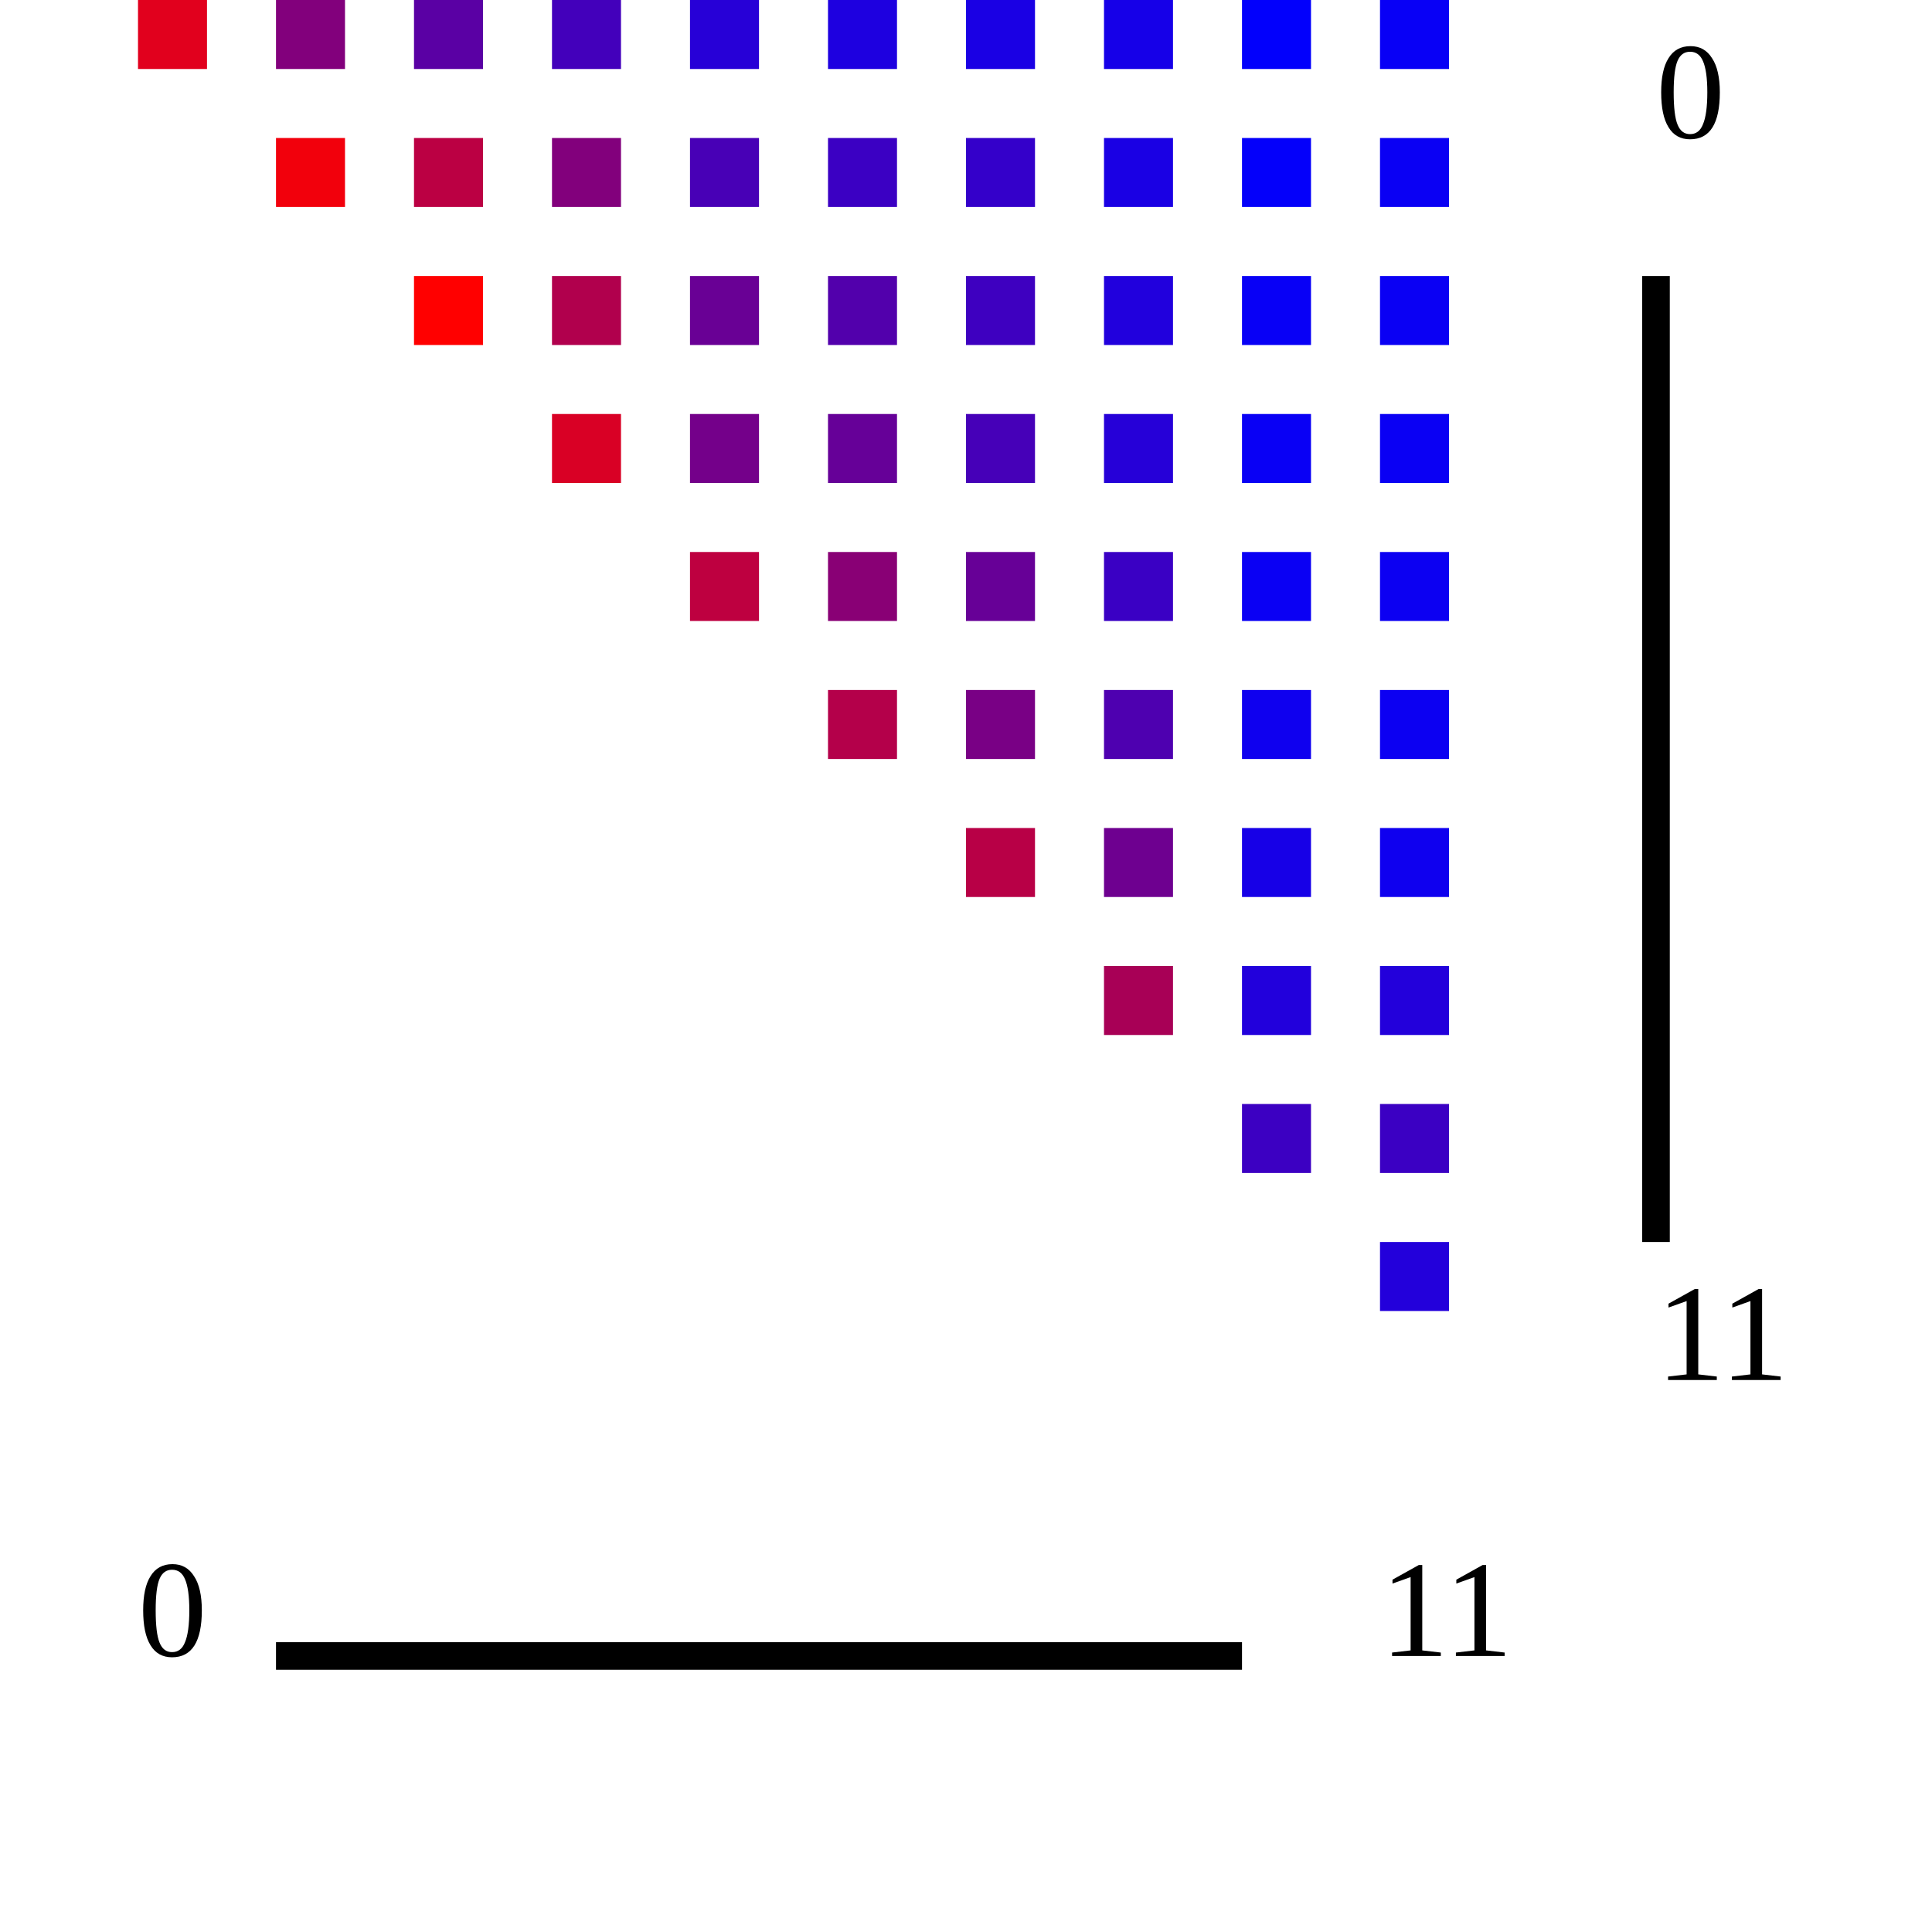
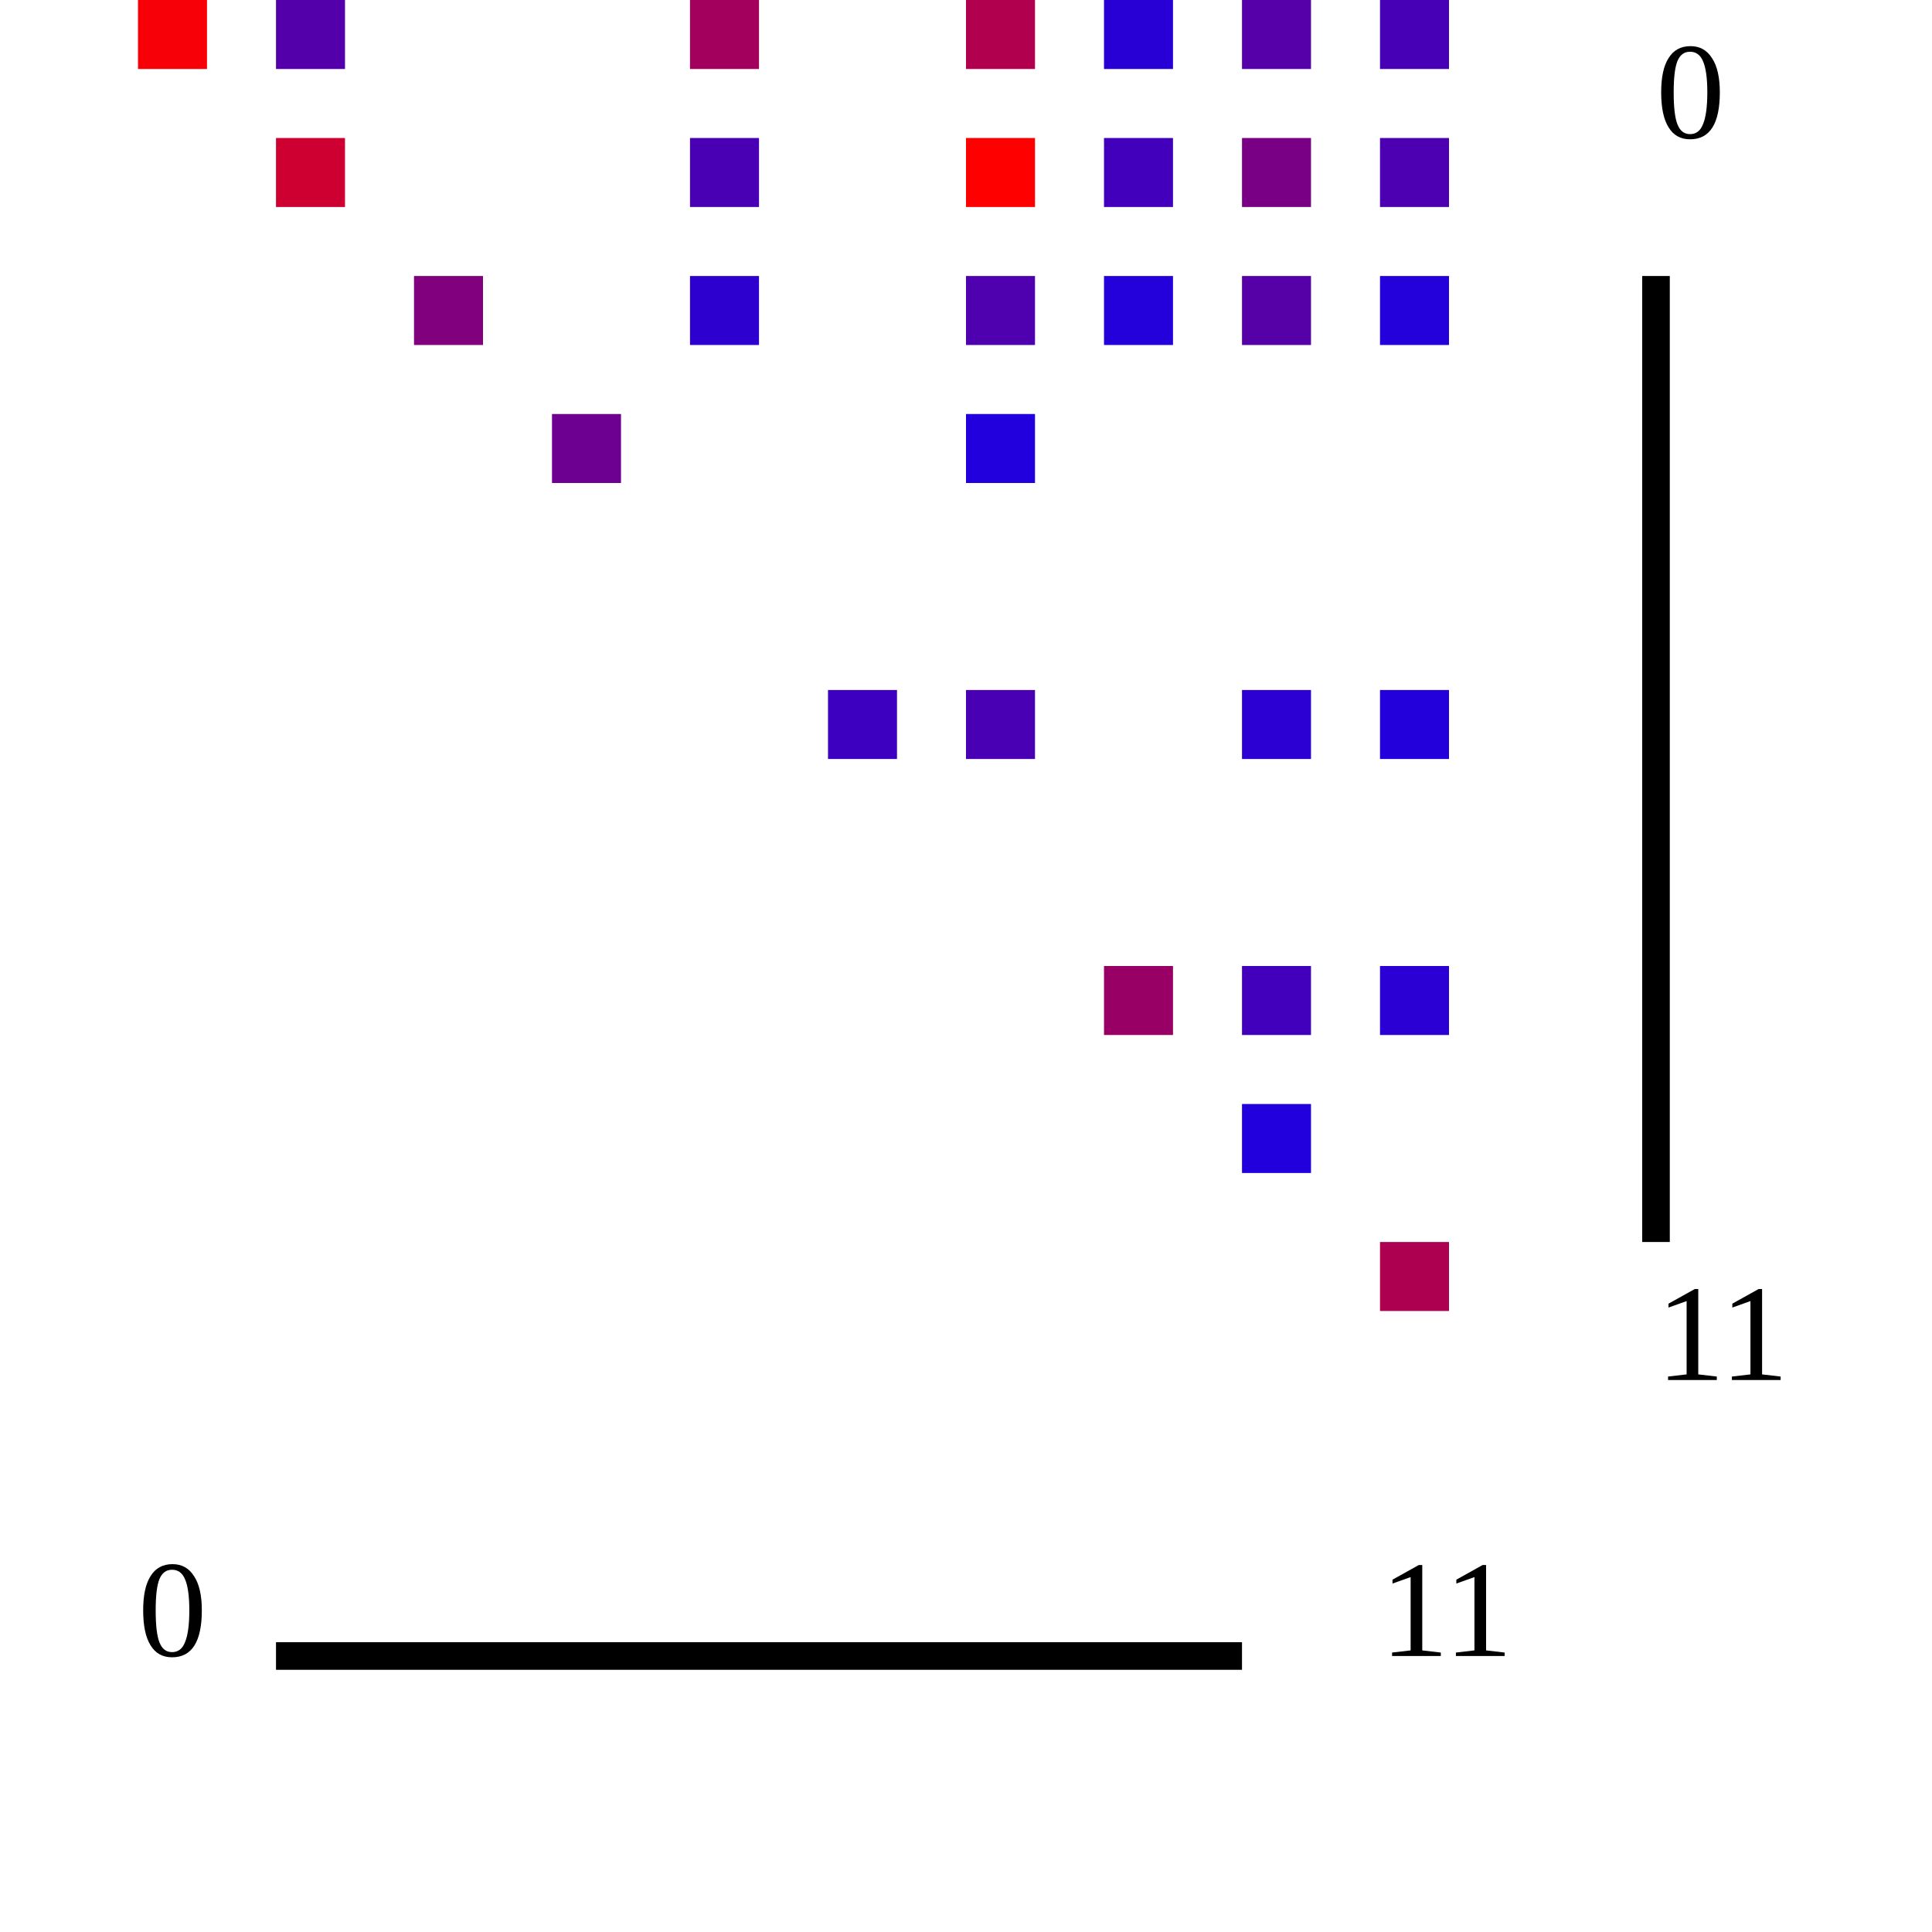
<svg xmlns="http://www.w3.org/2000/svg" width="70px" height="70px" preserveAspectRatio="xMinYMin meet" viewBox="0 0 70 70" version="1.1">
-   <rect x="5" y="0" width="2.5" height="2.5" fill="rgb(225,0,29)" tooltip="enable" />
-   <rect x="10" y="0" width="2.5" height="2.5" fill="rgb(130,0,124)" tooltip="enable" />
-   <rect x="15" y="0" width="2.5" height="2.5" fill="rgb(90,0,164)" tooltip="enable" />
-   <rect x="20" y="0" width="2.5" height="2.5" fill="rgb(67,0,187)" tooltip="enable" />
-   <rect x="25" y="0" width="2.5" height="2.5" fill="rgb(39,0,215)" tooltip="enable" />
-   <rect x="30" y="0" width="2.5" height="2.5" fill="rgb(30,0,224)" tooltip="enable" />
-   <rect x="35" y="0" width="2.5" height="2.5" fill="rgb(26,0,228)" tooltip="enable" />
-   <rect x="40" y="0" width="2.5" height="2.5" fill="rgb(22,0,232)" tooltip="enable" />
-   <rect x="45" y="0" width="2.5" height="2.5" fill="rgb(2,0,252)" tooltip="enable" />
-   <rect x="50" y="0" width="2.5" height="2.5" fill="rgb(8,0,246)" tooltip="enable" />
-   <rect x="10" y="5" width="2.5" height="2.5" fill="rgb(242,0,12)" tooltip="enable" />
-   <rect x="15" y="5" width="2.5" height="2.5" fill="rgb(187,0,67)" tooltip="enable" />
-   <rect x="20" y="5" width="2.5" height="2.5" fill="rgb(130,0,124)" tooltip="enable" />
-   <rect x="25" y="5" width="2.5" height="2.5" fill="rgb(72,0,182)" tooltip="enable" />
-   <rect x="30" y="5" width="2.5" height="2.5" fill="rgb(59,0,195)" tooltip="enable" />
-   <rect x="35" y="5" width="2.5" height="2.5" fill="rgb(52,0,202)" tooltip="enable" />
-   <rect x="40" y="5" width="2.5" height="2.5" fill="rgb(26,0,228)" tooltip="enable" />
-   <rect x="45" y="5" width="2.5" height="2.5" fill="rgb(4,0,250)" tooltip="enable" />
-   <rect x="50" y="5" width="2.5" height="2.5" fill="rgb(10,0,244)" tooltip="enable" />
-   <rect x="15" y="10" width="2.5" height="2.5" fill="rgb(255,0,0)" tooltip="enable" />
-   <rect x="20" y="10" width="2.5" height="2.5" fill="rgb(177,0,77)" tooltip="enable" />
-   <rect x="25" y="10" width="2.5" height="2.5" fill="rgb(105,0,149)" tooltip="enable" />
-   <rect x="30" y="10" width="2.5" height="2.5" fill="rgb(82,0,172)" tooltip="enable" />
-   <rect x="35" y="10" width="2.5" height="2.5" fill="rgb(62,0,192)" tooltip="enable" />
-   <rect x="40" y="10" width="2.5" height="2.5" fill="rgb(33,0,221)" tooltip="enable" />
-   <rect x="45" y="10" width="2.5" height="2.5" fill="rgb(8,0,246)" tooltip="enable" />
-   <rect x="50" y="10" width="2.5" height="2.5" fill="rgb(10,0,244)" tooltip="enable" />
-   <rect x="20" y="15" width="2.5" height="2.5" fill="rgb(217,0,37)" tooltip="enable" />
-   <rect x="25" y="15" width="2.5" height="2.5" fill="rgb(116,0,138)" tooltip="enable" />
-   <rect x="30" y="15" width="2.5" height="2.5" fill="rgb(102,0,152)" tooltip="enable" />
-   <rect x="35" y="15" width="2.5" height="2.5" fill="rgb(70,0,184)" tooltip="enable" />
-   <rect x="40" y="15" width="2.5" height="2.5" fill="rgb(38,0,216)" tooltip="enable" />
-   <rect x="45" y="15" width="2.5" height="2.5" fill="rgb(9,0,245)" tooltip="enable" />
-   <rect x="50" y="15" width="2.5" height="2.5" fill="rgb(10,0,244)" tooltip="enable" />
-   <rect x="25" y="20" width="2.5" height="2.5" fill="rgb(190,0,64)" tooltip="enable" />
-   <rect x="30" y="20" width="2.5" height="2.5" fill="rgb(137,0,117)" tooltip="enable" />
-   <rect x="35" y="20" width="2.5" height="2.5" fill="rgb(103,0,151)" tooltip="enable" />
-   <rect x="40" y="20" width="2.5" height="2.5" fill="rgb(58,0,196)" tooltip="enable" />
-   <rect x="45" y="20" width="2.5" height="2.5" fill="rgb(10,0,244)" tooltip="enable" />
-   <rect x="50" y="20" width="2.5" height="2.5" fill="rgb(12,0,242)" tooltip="enable" />
-   <rect x="30" y="25" width="2.5" height="2.5" fill="rgb(180,0,74)" tooltip="enable" />
-   <rect x="35" y="25" width="2.5" height="2.5" fill="rgb(121,0,133)" tooltip="enable" />
-   <rect x="40" y="25" width="2.5" height="2.5" fill="rgb(78,0,176)" tooltip="enable" />
-   <rect x="45" y="25" width="2.5" height="2.5" fill="rgb(15,0,239)" tooltip="enable" />
-   <rect x="50" y="25" width="2.5" height="2.5" fill="rgb(12,0,242)" tooltip="enable" />
-   <rect x="35" y="30" width="2.5" height="2.5" fill="rgb(184,0,70)" tooltip="enable" />
-   <rect x="40" y="30" width="2.5" height="2.5" fill="rgb(110,0,144)" tooltip="enable" />
-   <rect x="45" y="30" width="2.5" height="2.5" fill="rgb(23,0,231)" tooltip="enable" />
-   <rect x="50" y="30" width="2.5" height="2.5" fill="rgb(15,0,239)" tooltip="enable" />
-   <rect x="40" y="35" width="2.5" height="2.5" fill="rgb(168,0,86)" tooltip="enable" />
-   <rect x="45" y="35" width="2.5" height="2.5" fill="rgb(34,0,220)" tooltip="enable" />
-   <rect x="50" y="35" width="2.5" height="2.5" fill="rgb(35,0,219)" tooltip="enable" />
-   <rect x="45" y="40" width="2.5" height="2.5" fill="rgb(60,0,194)" tooltip="enable" />
-   <rect x="50" y="40" width="2.5" height="2.5" fill="rgb(59,0,195)" tooltip="enable" />
-   <rect x="50" y="45" width="2.5" height="2.5" fill="rgb(35,0,219)" tooltip="enable" />
+   <rect x="5" y="0" width="2.5" height="2.5" fill="rgb(247,0,7)" tooltip="enable" />
+   <rect x="10" y="0" width="2.5" height="2.5" fill="rgb(83,0,171)" tooltip="enable" />
+   <rect x="25" y="0" width="2.5" height="2.5" fill="rgb(162,0,92)" tooltip="enable" />
+   <rect x="35" y="0" width="2.5" height="2.5" fill="rgb(177,0,77)" tooltip="enable" />
+   <rect x="40" y="0" width="2.5" height="2.5" fill="rgb(40,0,214)" tooltip="enable" />
+   <rect x="45" y="0" width="2.5" height="2.5" fill="rgb(85,0,169)" tooltip="enable" />
+   <rect x="50" y="0" width="2.5" height="2.5" fill="rgb(72,0,182)" tooltip="enable" />
+   <rect x="10" y="5" width="2.5" height="2.5" fill="rgb(205,0,49)" tooltip="enable" />
+   <rect x="25" y="5" width="2.5" height="2.5" fill="rgb(73,0,181)" tooltip="enable" />
+   <rect x="35" y="5" width="2.5" height="2.5" fill="rgb(255,0,0)" tooltip="enable" />
+   <rect x="40" y="5" width="2.5" height="2.5" fill="rgb(66,0,188)" tooltip="enable" />
+   <rect x="45" y="5" width="2.5" height="2.5" fill="rgb(121,0,133)" tooltip="enable" />
+   <rect x="50" y="5" width="2.5" height="2.5" fill="rgb(77,0,177)" tooltip="enable" />
+   <rect x="15" y="10" width="2.5" height="2.5" fill="rgb(129,0,125)" tooltip="enable" />
+   <rect x="25" y="10" width="2.5" height="2.5" fill="rgb(46,0,208)" tooltip="enable" />
+   <rect x="35" y="10" width="2.5" height="2.5" fill="rgb(79,0,175)" tooltip="enable" />
+   <rect x="40" y="10" width="2.5" height="2.5" fill="rgb(36,0,218)" tooltip="enable" />
+   <rect x="45" y="10" width="2.5" height="2.5" fill="rgb(86,0,168)" tooltip="enable" />
+   <rect x="50" y="10" width="2.5" height="2.5" fill="rgb(36,0,218)" tooltip="enable" />
+   <rect x="20" y="15" width="2.5" height="2.5" fill="rgb(109,0,145)" tooltip="enable" />
+   <rect x="35" y="15" width="2.5" height="2.5" fill="rgb(33,0,221)" tooltip="enable" />
+   <rect x="30" y="25" width="2.5" height="2.5" fill="rgb(62,0,192)" tooltip="enable" />
+   <rect x="35" y="25" width="2.5" height="2.5" fill="rgb(73,0,181)" tooltip="enable" />
+   <rect x="45" y="25" width="2.5" height="2.5" fill="rgb(44,0,210)" tooltip="enable" />
+   <rect x="50" y="25" width="2.5" height="2.5" fill="rgb(35,0,219)" tooltip="enable" />
+   <rect x="40" y="35" width="2.5" height="2.5" fill="rgb(153,0,101)" tooltip="enable" />
+   <rect x="45" y="35" width="2.5" height="2.5" fill="rgb(66,0,188)" tooltip="enable" />
+   <rect x="50" y="35" width="2.5" height="2.5" fill="rgb(42,0,212)" tooltip="enable" />
+   <rect x="45" y="40" width="2.5" height="2.5" fill="rgb(33,0,221)" tooltip="enable" />
+   <rect x="50" y="45" width="2.5" height="2.5" fill="rgb(173,0,81)" tooltip="enable" />
  <text x="60" y="5" font-size="5" fill="black">0</text>
  <text x="60" y="50" font-size="5" fill="black">11</text>
  <polyline points="60,10,60,45" stroke="black" stroke-width="1" fill="none" />
  <text x="5" y="60" font-size="5" fill="black">0</text>
  <text x="50" y="60" font-size="5" fill="black">11</text>
  <polyline points="10,60,45,60" stroke="black" stroke-width="1" fill="none" />
</svg>
